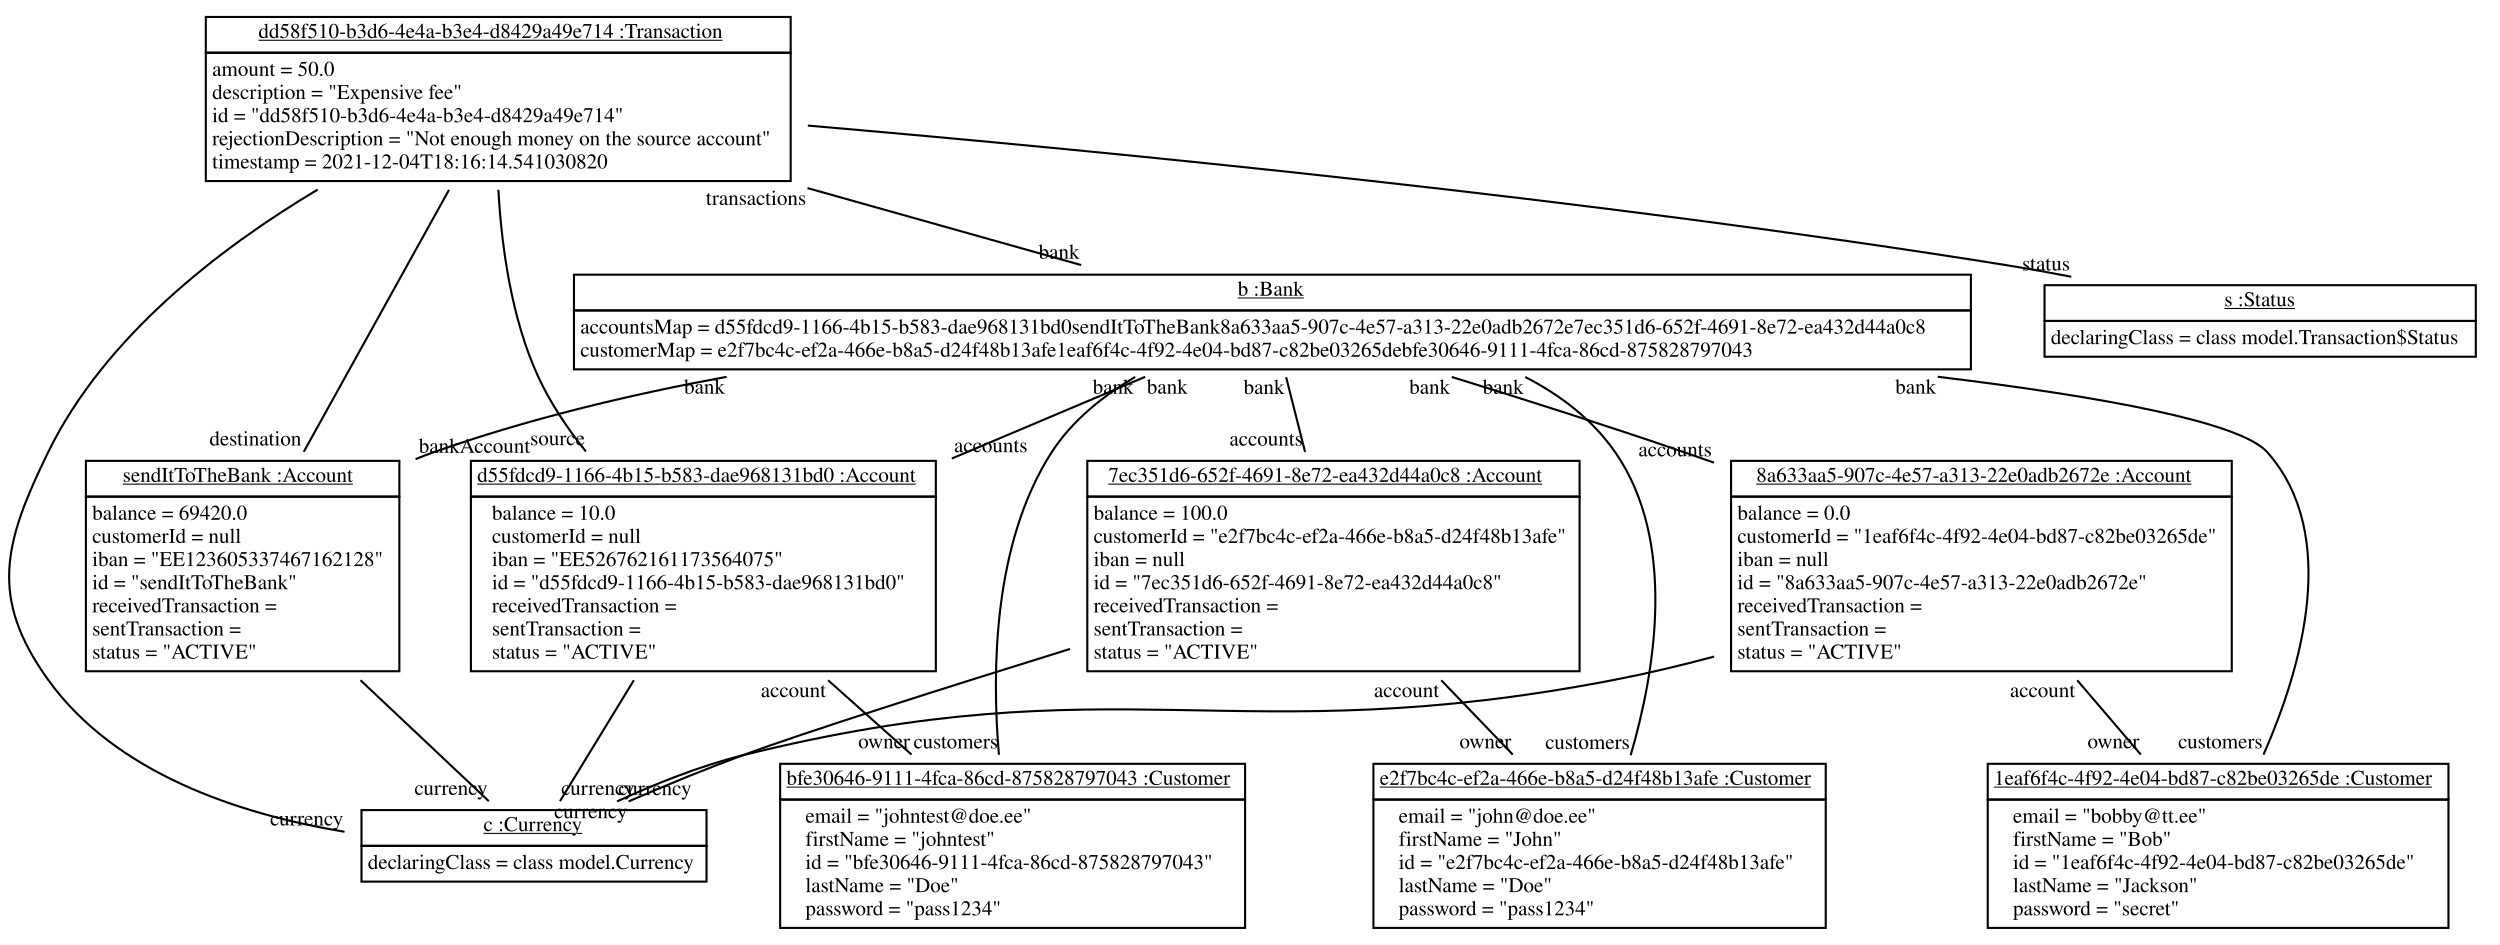
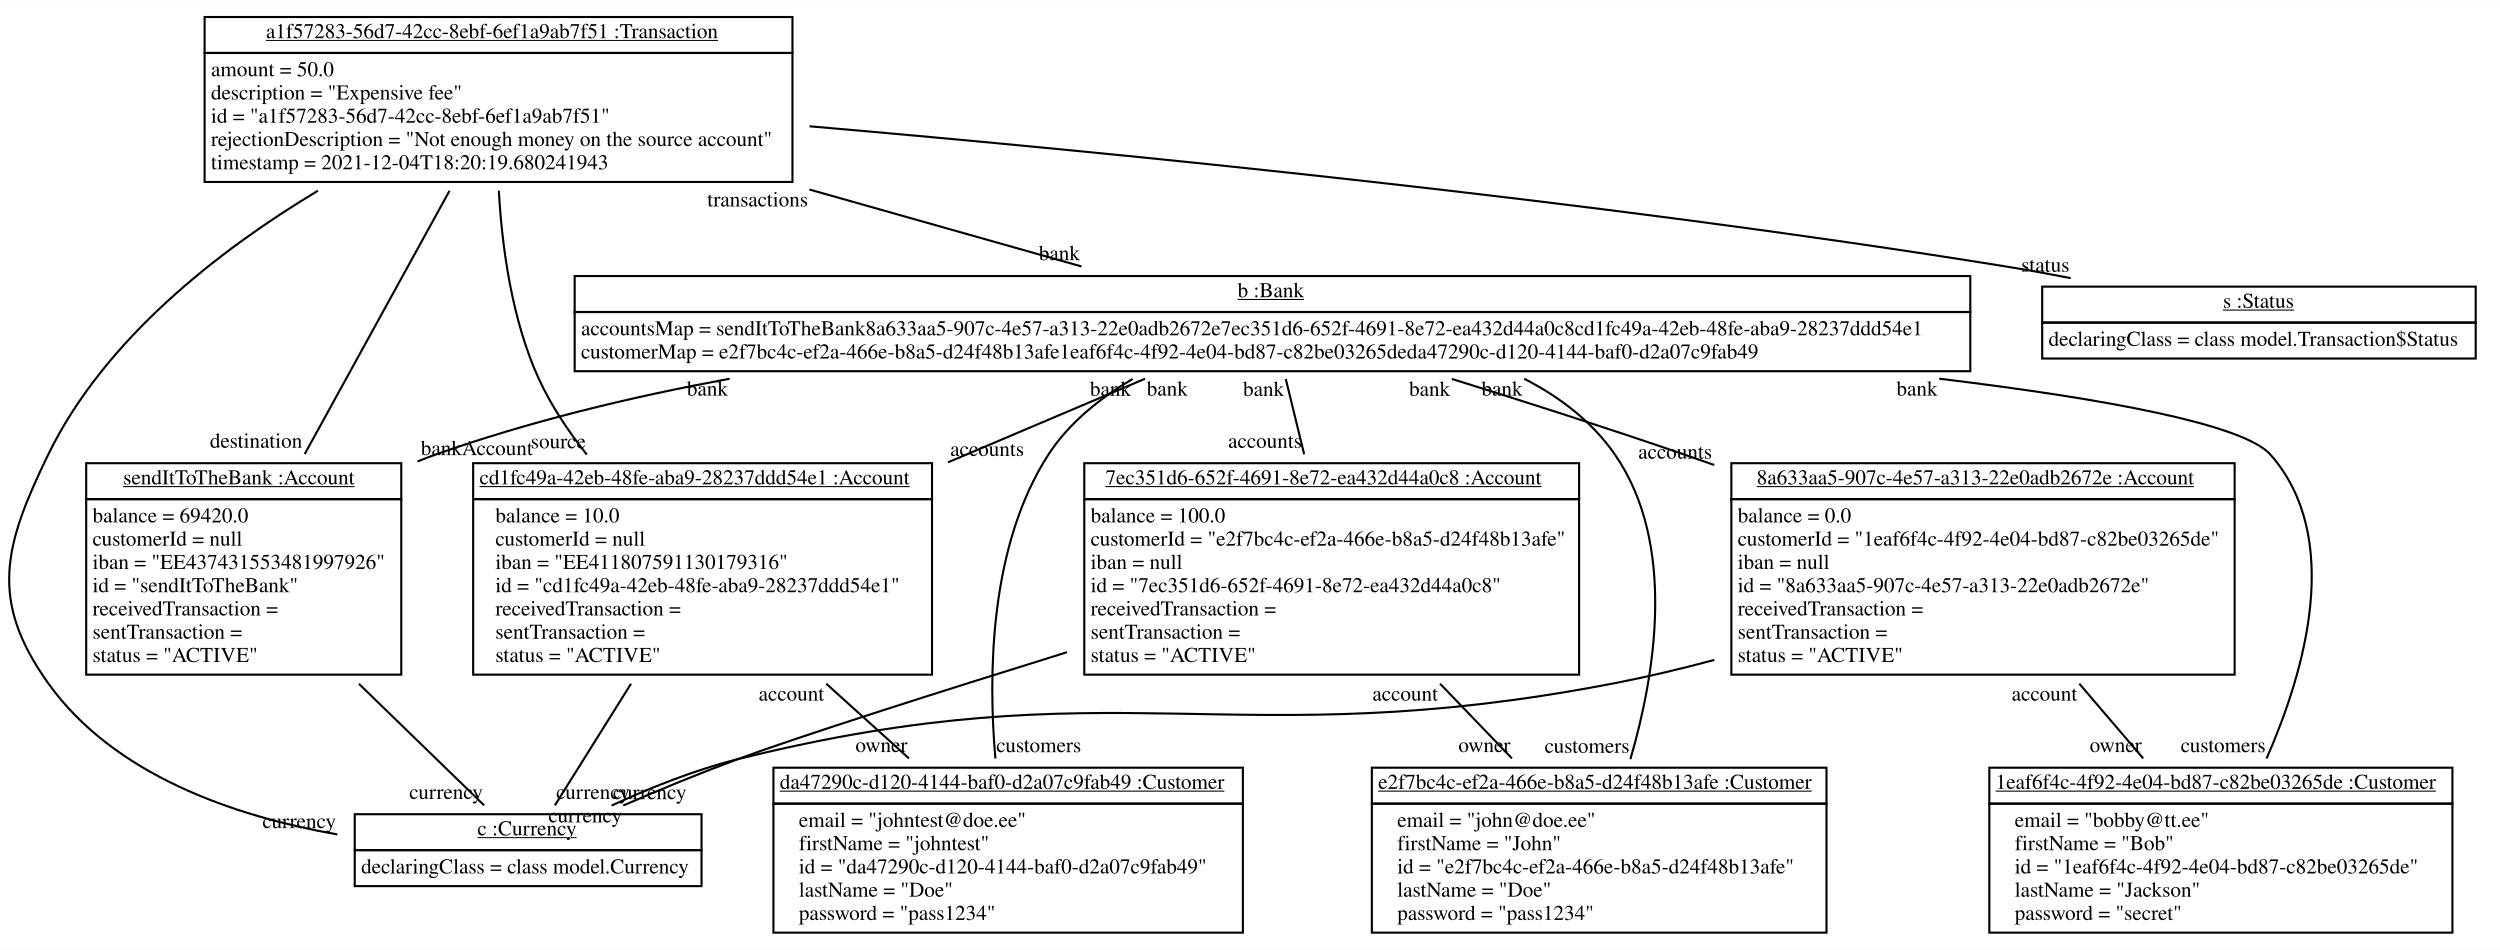
- <svg xmlns="http://www.w3.org/2000/svg" width="1188px" height="449px" viewBox="0.00 0.00 1188.33 449.00">
+ <svg xmlns="http://www.w3.org/2000/svg" width="1182px" height="449px" viewBox="0.00 0.00 1182.26 449.00">
  <g id="graph0" class="graph" transform="scale(1.0 1.0) rotate(0) translate(4 445)">
-     <polygon fill="white" stroke="transparent" points="-4,4 -4,-445 1184.33,-445 1184.33,4 -4,4" />
+     <polygon fill="white" stroke="transparent" points="-4,4 -4,-445 1178.26,-445 1178.26,4 -4,4" />
    <g id="node1" class="node">
-       <polygon fill="none" stroke="black" points="93.83,-420 93.83,-437 371.83,-437 371.83,-420 93.83,-420" />
-       <text text-anchor="start" x="118.83" y="-427" font-family="Times,serif" text-decoration="underline" font-size="10.00">dd58f510-b3d6-4e4a-b3e4-d8429a49e714 :Transaction</text>
-       <polygon fill="none" stroke="black" points="93.83,-359 93.83,-420 371.83,-420 371.83,-359 93.83,-359" />
-       <text text-anchor="start" x="96.83" y="-409" font-family="Times,serif" font-size="10.00">amount = 50.0</text>
-       <text text-anchor="start" x="96.83" y="-398" font-family="Times,serif" font-size="10.00">description = "Expensive fee"</text>
-       <text text-anchor="start" x="96.83" y="-387" font-family="Times,serif" font-size="10.00">id = "dd58f510-b3d6-4e4a-b3e4-d8429a49e714"</text>
-       <text text-anchor="start" x="96.83" y="-376" font-family="Times,serif" font-size="10.00">rejectionDescription = "Not enough money on the source account"</text>
-       <text text-anchor="start" x="96.83" y="-365" font-family="Times,serif" font-size="10.00">timestamp = 2021-12-04T18:16:14.541030820</text>
+       <polygon fill="none" stroke="black" points="92.76,-420 92.76,-437 370.76,-437 370.76,-420 92.76,-420" />
+       <text text-anchor="start" x="121.76" y="-427" font-family="Times,serif" text-decoration="underline" font-size="10.00">a1f57283-56d7-42cc-8ebf-6ef1a9ab7f51 :Transaction</text>
+       <polygon fill="none" stroke="black" points="92.76,-359 92.76,-420 370.76,-420 370.76,-359 92.76,-359" />
+       <text text-anchor="start" x="95.76" y="-409" font-family="Times,serif" font-size="10.00">amount = 50.0</text>
+       <text text-anchor="start" x="95.76" y="-398" font-family="Times,serif" font-size="10.00">description = "Expensive fee"</text>
+       <text text-anchor="start" x="95.76" y="-387" font-family="Times,serif" font-size="10.00">id = "a1f57283-56d7-42cc-8ebf-6ef1a9ab7f51"</text>
+       <text text-anchor="start" x="95.76" y="-376" font-family="Times,serif" font-size="10.00">rejectionDescription = "Not enough money on the source account"</text>
+       <text text-anchor="start" x="95.76" y="-365" font-family="Times,serif" font-size="10.00">timestamp = 2021-12-04T18:20:19.680241943</text>
    </g>
    <g id="node2" class="node">
-       <polygon fill="none" stroke="black" points="268.83,-297.5 268.83,-314.5 932.83,-314.5 932.83,-297.5 268.83,-297.5" />
-       <text text-anchor="start" x="584.33" y="-304.5" font-family="Times,serif" text-decoration="underline" font-size="10.00">b :Bank</text>
-       <polygon fill="none" stroke="black" points="268.83,-269.5 268.83,-297.5 932.83,-297.5 932.83,-269.5 268.83,-269.5" />
-       <text text-anchor="start" x="271.83" y="-286.5" font-family="Times,serif" font-size="10.00">accountsMap = d55fdcd9-1166-4b15-b583-dae968131bd0sendItToTheBank8a633aa5-907c-4e57-a313-22e0adb2672e7ec351d6-652f-4691-8e72-ea432d44a0c8</text>
-       <text text-anchor="start" x="271.83" y="-275.5" font-family="Times,serif" font-size="10.00">customerMap = e2f7bc4c-ef2a-466e-b8a5-d24f48b13afe1eaf6f4c-4f92-4e04-bd87-c82be03265debfe30646-9111-4fca-86cd-875828797043</text>
+       <polygon fill="none" stroke="black" points="267.76,-297.5 267.76,-314.5 927.76,-314.5 927.76,-297.5 267.76,-297.5" />
+       <text text-anchor="start" x="581.26" y="-304.5" font-family="Times,serif" text-decoration="underline" font-size="10.00">b :Bank</text>
+       <polygon fill="none" stroke="black" points="267.76,-269.5 267.76,-297.5 927.76,-297.5 927.76,-269.5 267.76,-269.5" />
+       <text text-anchor="start" x="270.76" y="-286.5" font-family="Times,serif" font-size="10.00">accountsMap = sendItToTheBank8a633aa5-907c-4e57-a313-22e0adb2672e7ec351d6-652f-4691-8e72-ea432d44a0c8cd1fc49a-42eb-48fe-aba9-28237ddd54e1</text>
+       <text text-anchor="start" x="270.76" y="-275.5" font-family="Times,serif" font-size="10.00">customerMap = e2f7bc4c-ef2a-466e-b8a5-d24f48b13afe1eaf6f4c-4f92-4e04-bd87-c82be03265deda47290c-d120-4144-baf0-d2a07c9fab49</text>
    </g>
    <g id="edge1" class="edge">
-       <path fill="none" stroke="black" d="M379.85,-355.65C423.8,-343.29 470.68,-330.1 509.9,-319.07" />
-       <text text-anchor="middle" x="499.4" y="-322.07" font-family="Times,serif" font-size="10.00">bank</text>
-       <text text-anchor="middle" x="355.35" y="-347.65" font-family="Times,serif" font-size="10.00">transactions</text>
+       <path fill="none" stroke="black" d="M378.78,-355.42C422.31,-343.12 468.67,-330.01 507.47,-319.03" />
+       <text text-anchor="middle" x="496.97" y="-322.03" font-family="Times,serif" font-size="10.00">bank</text>
+       <text text-anchor="middle" x="354.28" y="-347.42" font-family="Times,serif" font-size="10.00">transactions</text>
    </g>
    <g id="node3" class="node">
-       <polygon fill="none" stroke="black" points="167.83,-43 167.83,-60 331.83,-60 331.83,-43 167.83,-43" />
-       <text text-anchor="start" x="225.83" y="-50" font-family="Times,serif" text-decoration="underline" font-size="10.00">c :Currency</text>
-       <polygon fill="none" stroke="black" points="167.83,-26 167.83,-43 331.83,-43 331.83,-26 167.83,-26" />
-       <text text-anchor="start" x="170.83" y="-32" font-family="Times,serif" font-size="10.00">declaringClass = class model.Currency</text>
+       <polygon fill="none" stroke="black" points="163.76,-43 163.76,-60 327.76,-60 327.76,-43 163.76,-43" />
+       <text text-anchor="start" x="221.76" y="-50" font-family="Times,serif" text-decoration="underline" font-size="10.00">c :Currency</text>
+       <polygon fill="none" stroke="black" points="163.76,-26 163.76,-43 327.76,-43 327.76,-26 163.76,-26" />
+       <text text-anchor="start" x="166.76" y="-32" font-family="Times,serif" font-size="10.00">declaringClass = class model.Currency</text>
    </g>
    <g id="edge2" class="edge">
-       <path fill="none" stroke="black" d="M147.04,-354.98C99.83,-326.77 45.54,-284.74 18.83,-230 -2.23,-186.86 -9.17,-160.99 18.83,-122 50.79,-77.47 109.53,-58.03 159.77,-49.69" />
-       <text text-anchor="middle" x="141.77" y="-52.69" font-family="Times,serif" font-size="10.00">currency</text>
+       <path fill="none" stroke="black" d="M146.37,-354.88C99.38,-326.65 45.34,-284.61 18.76,-230 -2.24,-186.84 -9.12,-161.07 18.76,-122 49.75,-78.59 106.5,-59.09 155.51,-50.44" />
+       <text text-anchor="middle" x="137.51" y="-53.44" font-family="Times,serif" font-size="10.00">currency</text>
    </g>
    <g id="node4" class="node">
-       <polygon fill="none" stroke="black" points="36.83,-209 36.83,-226 185.83,-226 185.83,-209 36.83,-209" />
-       <text text-anchor="start" x="54.33" y="-216" font-family="Times,serif" text-decoration="underline" font-size="10.00">sendItToTheBank :Account</text>
-       <polygon fill="none" stroke="black" points="36.83,-126 36.83,-209 185.83,-209 185.83,-126 36.83,-126" />
-       <text text-anchor="start" x="39.83" y="-198" font-family="Times,serif" font-size="10.00">balance = 69420.0</text>
-       <text text-anchor="start" x="39.83" y="-187" font-family="Times,serif" font-size="10.00">customerId = null</text>
-       <text text-anchor="start" x="39.83" y="-176" font-family="Times,serif" font-size="10.00">iban = "EE123605337467162128"</text>
-       <text text-anchor="start" x="39.83" y="-165" font-family="Times,serif" font-size="10.00">id = "sendItToTheBank"</text>
-       <text text-anchor="start" x="39.83" y="-154" font-family="Times,serif" font-size="10.00">receivedTransaction = </text>
-       <text text-anchor="start" x="39.83" y="-143" font-family="Times,serif" font-size="10.00">sentTransaction = </text>
-       <text text-anchor="start" x="39.83" y="-132" font-family="Times,serif" font-size="10.00">status = "ACTIVE"</text>
+       <polygon fill="none" stroke="black" points="36.76,-209 36.76,-226 185.76,-226 185.76,-209 36.76,-209" />
+       <text text-anchor="start" x="54.26" y="-216" font-family="Times,serif" text-decoration="underline" font-size="10.00">sendItToTheBank :Account</text>
+       <polygon fill="none" stroke="black" points="36.76,-126 36.76,-209 185.76,-209 185.76,-126 36.76,-126" />
+       <text text-anchor="start" x="39.76" y="-198" font-family="Times,serif" font-size="10.00">balance = 69420.0</text>
+       <text text-anchor="start" x="39.76" y="-187" font-family="Times,serif" font-size="10.00">customerId = null</text>
+       <text text-anchor="start" x="39.76" y="-176" font-family="Times,serif" font-size="10.00">iban = "EE437431553481997926"</text>
+       <text text-anchor="start" x="39.76" y="-165" font-family="Times,serif" font-size="10.00">id = "sendItToTheBank"</text>
+       <text text-anchor="start" x="39.76" y="-154" font-family="Times,serif" font-size="10.00">receivedTransaction = </text>
+       <text text-anchor="start" x="39.76" y="-143" font-family="Times,serif" font-size="10.00">sentTransaction = </text>
+       <text text-anchor="start" x="39.76" y="-132" font-family="Times,serif" font-size="10.00">status = "ACTIVE"</text>
    </g>
    <g id="edge3" class="edge">
-       <path fill="none" stroke="black" d="M209.45,-354.84C189.8,-319.41 161.6,-268.57 140.39,-230.31" />
-       <text text-anchor="middle" x="117.39" y="-233.31" font-family="Times,serif" font-size="10.00">destination</text>
+       <path fill="none" stroke="black" d="M208.58,-354.84C189.09,-319.41 161.13,-268.57 140.09,-230.31" />
+       <text text-anchor="middle" x="117.09" y="-233.31" font-family="Times,serif" font-size="10.00">destination</text>
    </g>
    <g id="node5" class="node">
-       <polygon fill="none" stroke="black" points="219.83,-209 219.83,-226 440.83,-226 440.83,-209 219.83,-209" />
-       <text text-anchor="start" x="222.83" y="-216" font-family="Times,serif" text-decoration="underline" font-size="10.00">d55fdcd9-1166-4b15-b583-dae968131bd0 :Account</text>
-       <polygon fill="none" stroke="black" points="219.83,-126 219.83,-209 440.83,-209 440.83,-126 219.83,-126" />
-       <text text-anchor="start" x="229.83" y="-198" font-family="Times,serif" font-size="10.00">balance = 10.0</text>
-       <text text-anchor="start" x="229.83" y="-187" font-family="Times,serif" font-size="10.00">customerId = null</text>
-       <text text-anchor="start" x="229.83" y="-176" font-family="Times,serif" font-size="10.00">iban = "EE526762161173564075"</text>
-       <text text-anchor="start" x="229.83" y="-165" font-family="Times,serif" font-size="10.00">id = "d55fdcd9-1166-4b15-b583-dae968131bd0"</text>
-       <text text-anchor="start" x="229.83" y="-154" font-family="Times,serif" font-size="10.00">receivedTransaction = </text>
-       <text text-anchor="start" x="229.83" y="-143" font-family="Times,serif" font-size="10.00">sentTransaction = </text>
-       <text text-anchor="start" x="229.83" y="-132" font-family="Times,serif" font-size="10.00">status = "ACTIVE"</text>
+       <polygon fill="none" stroke="black" points="219.76,-209 219.76,-226 436.76,-226 436.76,-209 219.76,-209" />
+       <text text-anchor="start" x="222.76" y="-216" font-family="Times,serif" text-decoration="underline" font-size="10.00">cd1fc49a-42eb-48fe-aba9-28237ddd54e1 :Account</text>
+       <polygon fill="none" stroke="black" points="219.76,-126 219.76,-209 436.76,-209 436.76,-126 219.76,-126" />
+       <text text-anchor="start" x="230.26" y="-198" font-family="Times,serif" font-size="10.00">balance = 10.0</text>
+       <text text-anchor="start" x="230.26" y="-187" font-family="Times,serif" font-size="10.00">customerId = null</text>
+       <text text-anchor="start" x="230.26" y="-176" font-family="Times,serif" font-size="10.00">iban = "EE411807591130179316"</text>
+       <text text-anchor="start" x="230.26" y="-165" font-family="Times,serif" font-size="10.00">id = "cd1fc49a-42eb-48fe-aba9-28237ddd54e1"</text>
+       <text text-anchor="start" x="230.26" y="-154" font-family="Times,serif" font-size="10.00">receivedTransaction = </text>
+       <text text-anchor="start" x="230.26" y="-143" font-family="Times,serif" font-size="10.00">sentTransaction = </text>
+       <text text-anchor="start" x="230.26" y="-132" font-family="Times,serif" font-size="10.00">status = "ACTIVE"</text>
    </g>
    <g id="edge4" class="edge">
-       <path fill="none" stroke="black" d="M232.89,-354.86C234.37,-328.29 238.98,-293.86 251.83,-266 257.59,-253.5 265.67,-241.44 274.48,-230.46" />
-       <text text-anchor="middle" x="260.98" y="-233.46" font-family="Times,serif" font-size="10.00">source</text>
+       <path fill="none" stroke="black" d="M231.89,-354.89C233.39,-328.33 238.01,-293.9 250.76,-266 256.54,-253.36 264.68,-241.16 273.52,-230.05" />
+       <text text-anchor="middle" x="260.02" y="-233.05" font-family="Times,serif" font-size="10.00">source</text>
    </g>
    <g id="node6" class="node">
-       <polygon fill="none" stroke="black" points="967.83,-292.5 967.83,-309.5 1172.83,-309.5 1172.83,-292.5 967.83,-292.5" />
-       <text text-anchor="start" x="1053.33" y="-299.5" font-family="Times,serif" text-decoration="underline" font-size="10.00">s :Status</text>
-       <polygon fill="none" stroke="black" points="967.83,-275.5 967.83,-292.5 1172.83,-292.5 1172.83,-275.5 967.83,-275.5" />
-       <text text-anchor="start" x="970.83" y="-281.5" font-family="Times,serif" font-size="10.00">declaringClass = class model.Transaction$Status</text>
+       <polygon fill="none" stroke="black" points="961.76,-292.5 961.76,-309.5 1166.76,-309.5 1166.76,-292.5 961.76,-292.5" />
+       <text text-anchor="start" x="1047.26" y="-299.5" font-family="Times,serif" text-decoration="underline" font-size="10.00">s :Status</text>
+       <polygon fill="none" stroke="black" points="961.76,-275.5 961.76,-292.5 1166.76,-292.5 1166.76,-275.5 961.76,-275.5" />
+       <text text-anchor="start" x="964.76" y="-281.5" font-family="Times,serif" font-size="10.00">declaringClass = class model.Transaction$Status</text>
    </g>
    <g id="edge5" class="edge">
-       <path fill="none" stroke="black" d="M379.99,-385.37C525.34,-372.85 753.71,-350.42 949.83,-319 959.81,-317.4 970.23,-315.51 980.56,-313.51" />
-       <text text-anchor="middle" x="968.56" y="-316.51" font-family="Times,serif" font-size="10.00">status</text>
+       <path fill="none" stroke="black" d="M378.81,-385.33C523.39,-372.82 750.07,-350.43 944.76,-319 954.67,-317.4 965,-315.52 975.25,-313.51" />
+       <text text-anchor="middle" x="963.25" y="-316.51" font-family="Times,serif" font-size="10.00">status</text>
    </g>
    <g id="edge6" class="edge">
-       <path fill="none" stroke="black" d="M341.37,-265.95C294.16,-257.26 245.93,-245.61 201.83,-230 199.07,-229.02 196.3,-227.96 193.53,-226.83" />
-       <text text-anchor="middle" x="221.53" y="-229.83" font-family="Times,serif" font-size="10.00">bankAccount</text>
-       <text text-anchor="middle" x="330.87" y="-257.95" font-family="Times,serif" font-size="10.00">bank</text>
+       <path fill="none" stroke="black" d="M341.04,-265.95C293.94,-257.26 245.78,-245.61 201.76,-230 199.01,-229.02 196.24,-227.96 193.47,-226.83" />
+       <text text-anchor="middle" x="221.47" y="-229.83" font-family="Times,serif" font-size="10.00">bankAccount</text>
+       <text text-anchor="middle" x="330.54" y="-257.95" font-family="Times,serif" font-size="10.00">bank</text>
    </g>
    <g id="edge9" class="edge">
-       <path fill="none" stroke="black" d="M540.34,-265.95C513.2,-254.48 480.19,-240.53 448.44,-227.12" />
-       <text text-anchor="middle" x="466.94" y="-230.12" font-family="Times,serif" font-size="10.00">accounts</text>
-       <text text-anchor="middle" x="550.84" y="-257.95" font-family="Times,serif" font-size="10.00">bank</text>
+       <path fill="none" stroke="black" d="M537.51,-265.95C510,-254.28 476.44,-240.05 444.31,-226.42" />
+       <text text-anchor="middle" x="462.81" y="-229.42" font-family="Times,serif" font-size="10.00">accounts</text>
+       <text text-anchor="middle" x="548.01" y="-257.95" font-family="Times,serif" font-size="10.00">bank</text>
    </g>
    <g id="node7" class="node">
-       <polygon fill="none" stroke="black" points="818.83,-209 818.83,-226 1056.83,-226 1056.83,-209 818.83,-209" />
-       <text text-anchor="start" x="830.83" y="-216" font-family="Times,serif" text-decoration="underline" font-size="10.00">8a633aa5-907c-4e57-a313-22e0adb2672e :Account</text>
-       <polygon fill="none" stroke="black" points="818.83,-126 818.83,-209 1056.83,-209 1056.83,-126 818.83,-126" />
-       <text text-anchor="start" x="821.83" y="-198" font-family="Times,serif" font-size="10.00">balance = 0.0</text>
-       <text text-anchor="start" x="821.83" y="-187" font-family="Times,serif" font-size="10.00">customerId = "1eaf6f4c-4f92-4e04-bd87-c82be03265de"</text>
-       <text text-anchor="start" x="821.83" y="-176" font-family="Times,serif" font-size="10.00">iban = null</text>
-       <text text-anchor="start" x="821.83" y="-165" font-family="Times,serif" font-size="10.00">id = "8a633aa5-907c-4e57-a313-22e0adb2672e"</text>
-       <text text-anchor="start" x="821.83" y="-154" font-family="Times,serif" font-size="10.00">receivedTransaction = </text>
-       <text text-anchor="start" x="821.83" y="-143" font-family="Times,serif" font-size="10.00">sentTransaction = </text>
-       <text text-anchor="start" x="821.83" y="-132" font-family="Times,serif" font-size="10.00">status = "ACTIVE"</text>
+       <polygon fill="none" stroke="black" points="814.76,-209 814.76,-226 1052.76,-226 1052.76,-209 814.76,-209" />
+       <text text-anchor="start" x="826.76" y="-216" font-family="Times,serif" text-decoration="underline" font-size="10.00">8a633aa5-907c-4e57-a313-22e0adb2672e :Account</text>
+       <polygon fill="none" stroke="black" points="814.76,-126 814.76,-209 1052.76,-209 1052.76,-126 814.76,-126" />
+       <text text-anchor="start" x="817.76" y="-198" font-family="Times,serif" font-size="10.00">balance = 0.0</text>
+       <text text-anchor="start" x="817.76" y="-187" font-family="Times,serif" font-size="10.00">customerId = "1eaf6f4c-4f92-4e04-bd87-c82be03265de"</text>
+       <text text-anchor="start" x="817.76" y="-176" font-family="Times,serif" font-size="10.00">iban = null</text>
+       <text text-anchor="start" x="817.76" y="-165" font-family="Times,serif" font-size="10.00">id = "8a633aa5-907c-4e57-a313-22e0adb2672e"</text>
+       <text text-anchor="start" x="817.76" y="-154" font-family="Times,serif" font-size="10.00">receivedTransaction = </text>
+       <text text-anchor="start" x="817.76" y="-143" font-family="Times,serif" font-size="10.00">sentTransaction = </text>
+       <text text-anchor="start" x="817.76" y="-132" font-family="Times,serif" font-size="10.00">status = "ACTIVE"</text>
    </g>
    <g id="edge7" class="edge">
-       <path fill="none" stroke="black" d="M686.06,-265.88C720.59,-255.21 760.75,-242.43 796.83,-230 801.4,-228.42 806.05,-226.8 810.74,-225.14" />
-       <text text-anchor="middle" x="792.24" y="-228.14" font-family="Times,serif" font-size="10.00">accounts</text>
-       <text text-anchor="middle" x="675.56" y="-257.88" font-family="Times,serif" font-size="10.00">bank</text>
+       <path fill="none" stroke="black" d="M682.56,-265.85C716.91,-255.18 756.86,-242.4 792.76,-230 797.34,-228.42 801.99,-226.79 806.67,-225.13" />
+       <text text-anchor="middle" x="788.17" y="-228.13" font-family="Times,serif" font-size="10.00">accounts</text>
+       <text text-anchor="middle" x="672.06" y="-257.85" font-family="Times,serif" font-size="10.00">bank</text>
    </g>
    <g id="node8" class="node">
-       <polygon fill="none" stroke="black" points="512.83,-209 512.83,-226 746.83,-226 746.83,-209 512.83,-209" />
-       <text text-anchor="start" x="522.83" y="-216" font-family="Times,serif" text-decoration="underline" font-size="10.00">7ec351d6-652f-4691-8e72-ea432d44a0c8 :Account</text>
-       <polygon fill="none" stroke="black" points="512.83,-126 512.83,-209 746.83,-209 746.83,-126 512.83,-126" />
-       <text text-anchor="start" x="515.83" y="-198" font-family="Times,serif" font-size="10.00">balance = 100.0</text>
-       <text text-anchor="start" x="515.83" y="-187" font-family="Times,serif" font-size="10.00">customerId = "e2f7bc4c-ef2a-466e-b8a5-d24f48b13afe"</text>
-       <text text-anchor="start" x="515.83" y="-176" font-family="Times,serif" font-size="10.00">iban = null</text>
-       <text text-anchor="start" x="515.83" y="-165" font-family="Times,serif" font-size="10.00">id = "7ec351d6-652f-4691-8e72-ea432d44a0c8"</text>
-       <text text-anchor="start" x="515.83" y="-154" font-family="Times,serif" font-size="10.00">receivedTransaction = </text>
-       <text text-anchor="start" x="515.83" y="-143" font-family="Times,serif" font-size="10.00">sentTransaction = </text>
-       <text text-anchor="start" x="515.83" y="-132" font-family="Times,serif" font-size="10.00">status = "ACTIVE"</text>
+       <polygon fill="none" stroke="black" points="508.76,-209 508.76,-226 742.76,-226 742.76,-209 508.76,-209" />
+       <text text-anchor="start" x="518.76" y="-216" font-family="Times,serif" text-decoration="underline" font-size="10.00">7ec351d6-652f-4691-8e72-ea432d44a0c8 :Account</text>
+       <polygon fill="none" stroke="black" points="508.76,-126 508.76,-209 742.76,-209 742.76,-126 508.76,-126" />
+       <text text-anchor="start" x="511.76" y="-198" font-family="Times,serif" font-size="10.00">balance = 100.0</text>
+       <text text-anchor="start" x="511.76" y="-187" font-family="Times,serif" font-size="10.00">customerId = "e2f7bc4c-ef2a-466e-b8a5-d24f48b13afe"</text>
+       <text text-anchor="start" x="511.76" y="-176" font-family="Times,serif" font-size="10.00">iban = null</text>
+       <text text-anchor="start" x="511.76" y="-165" font-family="Times,serif" font-size="10.00">id = "7ec351d6-652f-4691-8e72-ea432d44a0c8"</text>
+       <text text-anchor="start" x="511.76" y="-154" font-family="Times,serif" font-size="10.00">receivedTransaction = </text>
+       <text text-anchor="start" x="511.76" y="-143" font-family="Times,serif" font-size="10.00">sentTransaction = </text>
+       <text text-anchor="start" x="511.76" y="-132" font-family="Times,serif" font-size="10.00">status = "ACTIVE"</text>
    </g>
    <g id="edge8" class="edge">
-       <path fill="none" stroke="black" d="M607.33,-265.8C610.01,-255.25 613.2,-242.63 616.34,-230.25" />
-       <text text-anchor="middle" x="597.84" y="-233.25" font-family="Times,serif" font-size="10.00">accounts</text>
-       <text text-anchor="middle" x="596.83" y="-257.8" font-family="Times,serif" font-size="10.00">bank</text>
+       <path fill="none" stroke="black" d="M604.05,-265.8C606.63,-255.25 609.72,-242.63 612.74,-230.25" />
+       <text text-anchor="middle" x="594.24" y="-233.25" font-family="Times,serif" font-size="10.00">accounts</text>
+       <text text-anchor="middle" x="593.55" y="-257.8" font-family="Times,serif" font-size="10.00">bank</text>
    </g>
    <g id="node9" class="node">
-       <polygon fill="none" stroke="black" points="648.83,-65 648.83,-82 863.83,-82 863.83,-65 648.83,-65" />
-       <text text-anchor="start" x="651.83" y="-72" font-family="Times,serif" text-decoration="underline" font-size="10.00">e2f7bc4c-ef2a-466e-b8a5-d24f48b13afe :Customer</text>
-       <polygon fill="none" stroke="black" points="648.83,-4 648.83,-65 863.83,-65 863.83,-4 648.83,-4" />
-       <text text-anchor="start" x="660.83" y="-54" font-family="Times,serif" font-size="10.00">email = "john@doe.ee"</text>
-       <text text-anchor="start" x="660.83" y="-43" font-family="Times,serif" font-size="10.00">firstName = "John"</text>
-       <text text-anchor="start" x="660.83" y="-32" font-family="Times,serif" font-size="10.00">id = "e2f7bc4c-ef2a-466e-b8a5-d24f48b13afe"</text>
-       <text text-anchor="start" x="660.83" y="-21" font-family="Times,serif" font-size="10.00">lastName = "Doe"</text>
-       <text text-anchor="start" x="660.83" y="-10" font-family="Times,serif" font-size="10.00">password = "pass1234"</text>
+       <polygon fill="none" stroke="black" points="644.76,-65 644.76,-82 859.76,-82 859.76,-65 644.76,-65" />
+       <text text-anchor="start" x="647.76" y="-72" font-family="Times,serif" text-decoration="underline" font-size="10.00">e2f7bc4c-ef2a-466e-b8a5-d24f48b13afe :Customer</text>
+       <polygon fill="none" stroke="black" points="644.76,-4 644.76,-65 859.76,-65 859.76,-4 644.76,-4" />
+       <text text-anchor="start" x="656.76" y="-54" font-family="Times,serif" font-size="10.00">email = "john@doe.ee"</text>
+       <text text-anchor="start" x="656.76" y="-43" font-family="Times,serif" font-size="10.00">firstName = "John"</text>
+       <text text-anchor="start" x="656.76" y="-32" font-family="Times,serif" font-size="10.00">id = "e2f7bc4c-ef2a-466e-b8a5-d24f48b13afe"</text>
+       <text text-anchor="start" x="656.76" y="-21" font-family="Times,serif" font-size="10.00">lastName = "Doe"</text>
+       <text text-anchor="start" x="656.76" y="-10" font-family="Times,serif" font-size="10.00">password = "pass1234"</text>
    </g>
    <g id="edge10" class="edge">
-       <path fill="none" stroke="black" d="M720.99,-265.86C737.86,-257.17 753.07,-245.55 763.83,-230 792.96,-187.86 782.95,-126.6 771.1,-86.05" />
-       <text text-anchor="middle" x="750.6" y="-89.05" font-family="Times,serif" font-size="10.00">customers</text>
-       <text text-anchor="middle" x="710.49" y="-257.86" font-family="Times,serif" font-size="10.00">bank</text>
+       <path fill="none" stroke="black" d="M716.81,-265.94C733.72,-257.25 749,-245.6 759.76,-230 788.86,-187.83 778.86,-126.58 767.02,-86.04" />
+       <text text-anchor="middle" x="746.52" y="-89.04" font-family="Times,serif" font-size="10.00">customers</text>
+       <text text-anchor="middle" x="706.31" y="-257.94" font-family="Times,serif" font-size="10.00">bank</text>
    </g>
    <g id="node10" class="node">
-       <polygon fill="none" stroke="black" points="940.83,-65 940.83,-82 1159.83,-82 1159.83,-65 940.83,-65" />
-       <text text-anchor="start" x="943.83" y="-72" font-family="Times,serif" text-decoration="underline" font-size="10.00">1eaf6f4c-4f92-4e04-bd87-c82be03265de :Customer</text>
-       <polygon fill="none" stroke="black" points="940.83,-4 940.83,-65 1159.83,-65 1159.83,-4 940.83,-4" />
-       <text text-anchor="start" x="952.83" y="-54" font-family="Times,serif" font-size="10.00">email = "bobby@tt.ee"</text>
-       <text text-anchor="start" x="952.83" y="-43" font-family="Times,serif" font-size="10.00">firstName = "Bob"</text>
-       <text text-anchor="start" x="952.83" y="-32" font-family="Times,serif" font-size="10.00">id = "1eaf6f4c-4f92-4e04-bd87-c82be03265de"</text>
-       <text text-anchor="start" x="952.83" y="-21" font-family="Times,serif" font-size="10.00">lastName = "Jackson"</text>
-       <text text-anchor="start" x="952.83" y="-10" font-family="Times,serif" font-size="10.00">password = "secret"</text>
+       <polygon fill="none" stroke="black" points="936.76,-65 936.76,-82 1155.76,-82 1155.76,-65 936.76,-65" />
+       <text text-anchor="start" x="939.76" y="-72" font-family="Times,serif" text-decoration="underline" font-size="10.00">1eaf6f4c-4f92-4e04-bd87-c82be03265de :Customer</text>
+       <polygon fill="none" stroke="black" points="936.76,-4 936.76,-65 1155.76,-65 1155.76,-4 936.76,-4" />
+       <text text-anchor="start" x="948.76" y="-54" font-family="Times,serif" font-size="10.00">email = "bobby@tt.ee"</text>
+       <text text-anchor="start" x="948.76" y="-43" font-family="Times,serif" font-size="10.00">firstName = "Bob"</text>
+       <text text-anchor="start" x="948.76" y="-32" font-family="Times,serif" font-size="10.00">id = "1eaf6f4c-4f92-4e04-bd87-c82be03265de"</text>
+       <text text-anchor="start" x="948.76" y="-21" font-family="Times,serif" font-size="10.00">lastName = "Jackson"</text>
+       <text text-anchor="start" x="948.76" y="-10" font-family="Times,serif" font-size="10.00">password = "secret"</text>
    </g>
    <g id="edge11" class="edge">
-       <path fill="none" stroke="black" d="M917.09,-265.97C995.58,-256.47 1061.15,-244.43 1073.83,-230 1108.21,-190.86 1090.24,-127.99 1071.92,-86.34" />
-       <text text-anchor="middle" x="1051.42" y="-89.34" font-family="Times,serif" font-size="10.00">customers</text>
-       <text text-anchor="middle" x="906.59" y="-257.97" font-family="Times,serif" font-size="10.00">bank</text>
+       <path fill="none" stroke="black" d="M913.05,-265.97C991.51,-256.47 1057.1,-244.42 1069.76,-230 1104.14,-190.86 1086.17,-127.99 1067.86,-86.34" />
+       <text text-anchor="middle" x="1047.36" y="-89.34" font-family="Times,serif" font-size="10.00">customers</text>
+       <text text-anchor="middle" x="902.55" y="-257.97" font-family="Times,serif" font-size="10.00">bank</text>
    </g>
    <g id="node11" class="node">
-       <polygon fill="none" stroke="black" points="366.83,-65 366.83,-82 587.83,-82 587.83,-65 366.83,-65" />
-       <text text-anchor="start" x="369.83" y="-72" font-family="Times,serif" text-decoration="underline" font-size="10.00">bfe30646-9111-4fca-86cd-875828797043 :Customer</text>
-       <polygon fill="none" stroke="black" points="366.83,-4 366.83,-65 587.83,-65 587.83,-4 366.83,-4" />
-       <text text-anchor="start" x="378.83" y="-54" font-family="Times,serif" font-size="10.00">email = "johntest@doe.ee"</text>
-       <text text-anchor="start" x="378.83" y="-43" font-family="Times,serif" font-size="10.00">firstName = "johntest"</text>
-       <text text-anchor="start" x="378.83" y="-32" font-family="Times,serif" font-size="10.00">id = "bfe30646-9111-4fca-86cd-875828797043"</text>
-       <text text-anchor="start" x="378.83" y="-21" font-family="Times,serif" font-size="10.00">lastName = "Doe"</text>
-       <text text-anchor="start" x="378.83" y="-10" font-family="Times,serif" font-size="10.00">password = "pass1234"</text>
+       <polygon fill="none" stroke="black" points="361.76,-65 361.76,-82 583.76,-82 583.76,-65 361.76,-65" />
+       <text text-anchor="start" x="364.76" y="-72" font-family="Times,serif" text-decoration="underline" font-size="10.00">da47290c-d120-4144-baf0-d2a07c9fab49 :Customer</text>
+       <polygon fill="none" stroke="black" points="361.76,-4 361.76,-65 583.76,-65 583.76,-4 361.76,-4" />
+       <text text-anchor="start" x="373.76" y="-54" font-family="Times,serif" font-size="10.00">email = "johntest@doe.ee"</text>
+       <text text-anchor="start" x="373.76" y="-43" font-family="Times,serif" font-size="10.00">firstName = "johntest"</text>
+       <text text-anchor="start" x="373.76" y="-32" font-family="Times,serif" font-size="10.00">id = "da47290c-d120-4144-baf0-d2a07c9fab49"</text>
+       <text text-anchor="start" x="373.76" y="-21" font-family="Times,serif" font-size="10.00">lastName = "Doe"</text>
+       <text text-anchor="start" x="373.76" y="-10" font-family="Times,serif" font-size="10.00">password = "pass1234"</text>
    </g>
    <g id="edge12" class="edge">
-       <path fill="none" stroke="black" d="M535.59,-265.9C520.2,-256.82 505.48,-245.02 495.83,-230 468.18,-187 467.36,-126.5 470.82,-86.32" />
-       <text text-anchor="middle" x="450.32" y="-89.32" font-family="Times,serif" font-size="10.00">customers</text>
-       <text text-anchor="middle" x="525.09" y="-257.9" font-family="Times,serif" font-size="10.00">bank</text>
+       <path fill="none" stroke="black" d="M531.64,-265.85C516.21,-256.8 501.46,-245.01 491.76,-230 464.03,-187.05 463.23,-126.55 466.72,-86.34" />
+       <text text-anchor="middle" x="487.22" y="-89.34" font-family="Times,serif" font-size="10.00">customers</text>
+       <text text-anchor="middle" x="521.14" y="-257.85" font-family="Times,serif" font-size="10.00">bank</text>
    </g>
    <g id="edge13" class="edge">
-       <path fill="none" stroke="black" d="M167.36,-121.72C188.86,-101.46 212.07,-79.58 228.37,-64.22" />
-       <text text-anchor="middle" x="210.37" y="-67.22" font-family="Times,serif" font-size="10.00">currency</text>
+       <path fill="none" stroke="black" d="M165.67,-121.72C186.55,-101.46 209.1,-79.58 224.93,-64.22" />
+       <text text-anchor="middle" x="206.93" y="-67.22" font-family="Times,serif" font-size="10.00">currency</text>
    </g>
    <g id="edge14" class="edge">
-       <path fill="none" stroke="black" d="M297.29,-121.72C284.91,-101.46 271.55,-79.58 262.17,-64.22" />
-       <text text-anchor="middle" x="280.17" y="-67.22" font-family="Times,serif" font-size="10.00">currency</text>
+       <path fill="none" stroke="black" d="M294.41,-121.72C281.73,-101.46 268.04,-79.58 258.42,-64.22" />
+       <text text-anchor="middle" x="276.42" y="-67.22" font-family="Times,serif" font-size="10.00">currency</text>
    </g>
    <g id="edge15" class="edge">
-       <path fill="none" stroke="black" d="M389.62,-121.72C402.81,-109.96 416.62,-97.66 429.25,-86.4" />
-       <text text-anchor="middle" x="416.25" y="-89.4" font-family="Times,serif" font-size="10.00">owner</text>
-       <text text-anchor="middle" x="373.12" y="-113.72" font-family="Times,serif" font-size="10.00">account</text>
+       <path fill="none" stroke="black" d="M386.74,-121.72C399.76,-109.96 413.38,-97.66 425.84,-86.4" />
+       <text text-anchor="middle" x="412.84" y="-89.4" font-family="Times,serif" font-size="10.00">owner</text>
+       <text text-anchor="middle" x="370.24" y="-113.72" font-family="Times,serif" font-size="10.00">account</text>
    </g>
    <g id="edge16" class="edge">
-       <path fill="none" stroke="black" d="M810.78,-132.97C795.09,-128.77 779.17,-124.97 763.83,-122 582.06,-86.84 528.48,-130.7 348.83,-86 328.53,-80.95 307.05,-72.28 289.3,-64.12" />
-       <text text-anchor="middle" x="307.3" y="-67.12" font-family="Times,serif" font-size="10.00">currency</text>
+       <path fill="none" stroke="black" d="M806.72,-132.97C791.03,-128.77 775.11,-124.97 759.76,-122 578,-86.84 524.42,-130.7 344.76,-86 324.47,-80.95 302.99,-72.28 285.24,-64.12" />
+       <text text-anchor="middle" x="303.24" y="-67.12" font-family="Times,serif" font-size="10.00">currency</text>
    </g>
    <g id="edge17" class="edge">
-       <path fill="none" stroke="black" d="M983.38,-121.72C993.43,-109.96 1003.95,-97.66 1013.58,-86.4" />
-       <text text-anchor="middle" x="1000.58" y="-89.4" font-family="Times,serif" font-size="10.00">owner</text>
-       <text text-anchor="middle" x="966.88" y="-113.72" font-family="Times,serif" font-size="10.00">account</text>
+       <path fill="none" stroke="black" d="M979.32,-121.72C989.37,-109.96 999.89,-97.66 1009.52,-86.4" />
+       <text text-anchor="middle" x="996.52" y="-89.4" font-family="Times,serif" font-size="10.00">owner</text>
+       <text text-anchor="middle" x="962.82" y="-113.72" font-family="Times,serif" font-size="10.00">account</text>
    </g>
    <g id="edge18" class="edge">
-       <path fill="none" stroke="black" d="M504.63,-136.61C444.1,-117.8 378.29,-96.89 348.83,-86 330.96,-79.4 311.62,-71.39 294.81,-64.14" />
-       <text text-anchor="middle" x="276.81" y="-56.14" font-family="Times,serif" font-size="10.00">currency</text>
+       <path fill="none" stroke="black" d="M500.57,-136.61C440.04,-117.8 374.22,-96.89 344.76,-86 326.9,-79.4 307.56,-71.39 290.75,-64.14" />
+       <text text-anchor="middle" x="272.75" y="-56.14" font-family="Times,serif" font-size="10.00">currency</text>
    </g>
    <g id="edge19" class="edge">
-       <path fill="none" stroke="black" d="M681.07,-121.72C692.38,-109.96 704.22,-97.66 715.05,-86.4" />
-       <text text-anchor="middle" x="702.05" y="-89.4" font-family="Times,serif" font-size="10.00">owner</text>
-       <text text-anchor="middle" x="664.57" y="-113.72" font-family="Times,serif" font-size="10.00">account</text>
+       <path fill="none" stroke="black" d="M677.01,-121.72C688.32,-109.96 700.16,-97.66 710.99,-86.4" />
+       <text text-anchor="middle" x="697.99" y="-89.4" font-family="Times,serif" font-size="10.00">owner</text>
+       <text text-anchor="middle" x="660.51" y="-113.72" font-family="Times,serif" font-size="10.00">account</text>
    </g>
  </g>
</svg>
